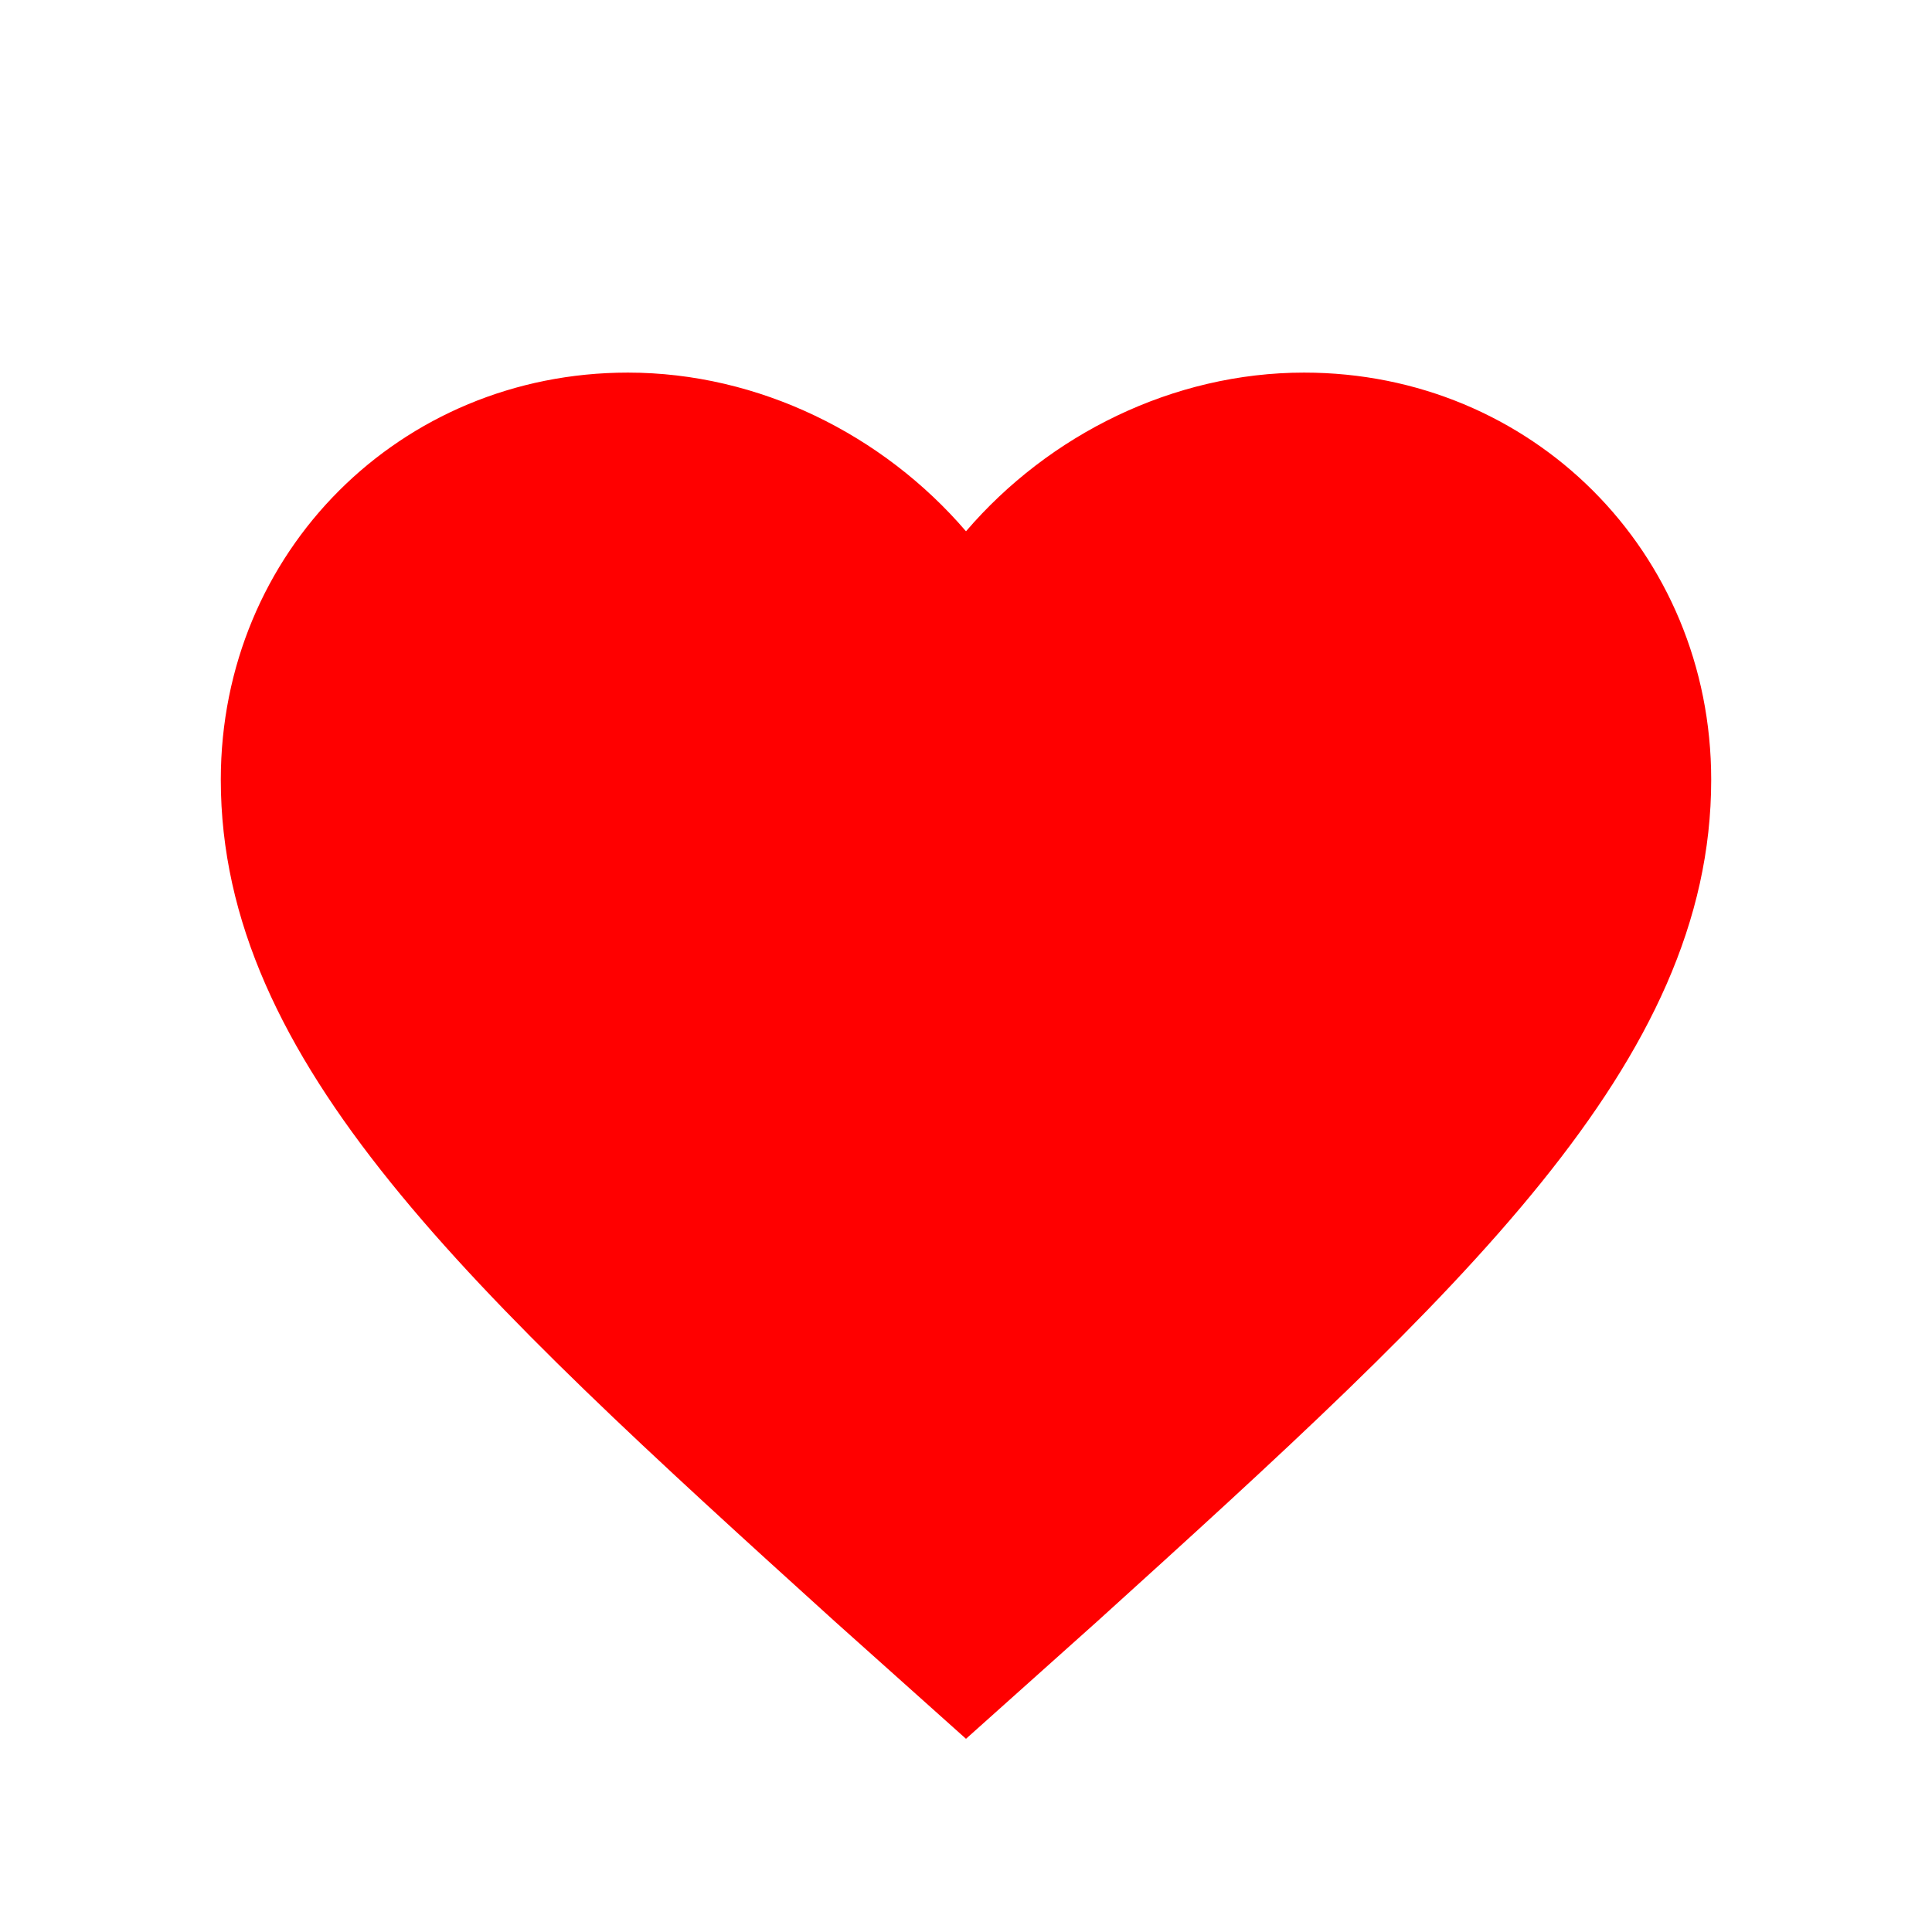
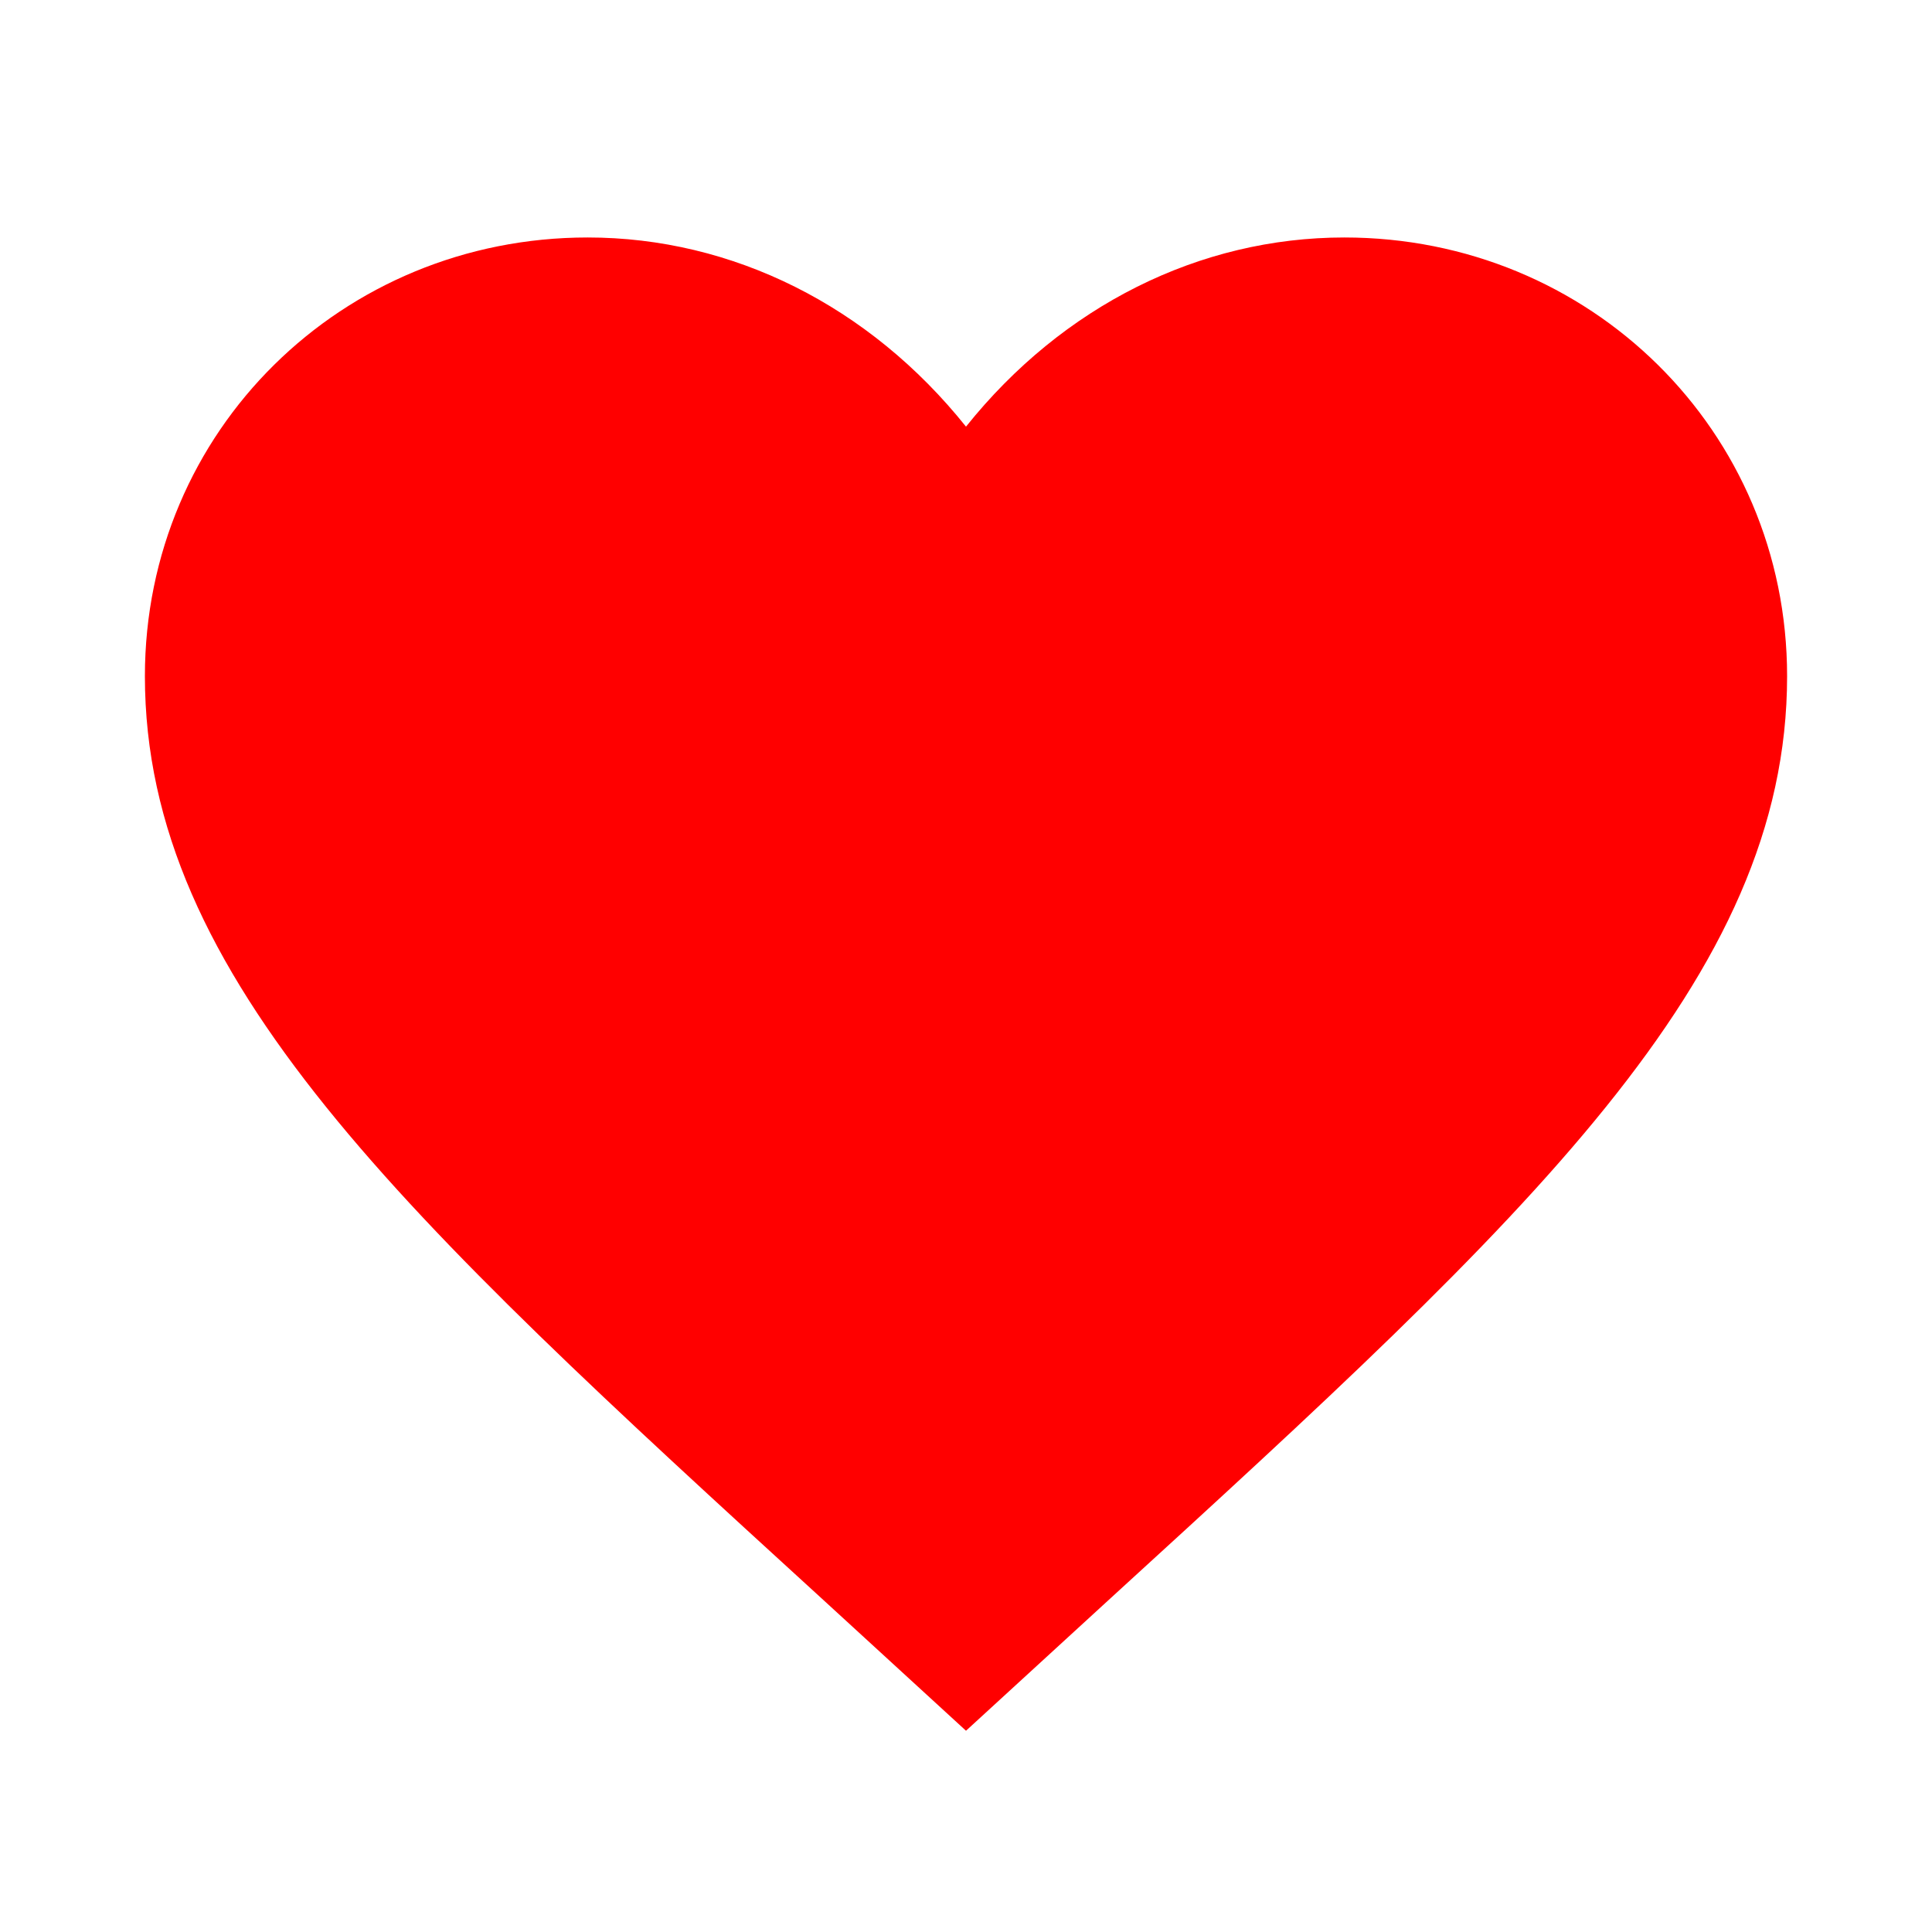
- <svg xmlns="http://www.w3.org/2000/svg" width="14" height="14" viewBox="0 0 14 14" fill="none">
-   <path d="M7 12.6L6.05 11.75C3.4 9.35 1.6 7.7 1.6 5.65C1.6 4 2.9 2.7 4.55 2.7C5.5 2.7 6.4 3.15 7 3.85C7.6 3.15 8.5 2.7 9.45 2.7C11.1 2.7 12.4 4 12.4 5.65C12.4 7.7 10.6 9.35 7.95 11.75L7 12.6Z" fill="#FF0000" />
+ <svg xmlns="http://www.w3.org/2000/svg" width="24" height="24" viewBox="0 0 24 24">
+   <path fill="#FF0000" d="M12 21.5L10.2 19.85C5.0 15.1 1.8 12.15 1.8 8.4C1.8 5.35 4.25 2.95 7.3 2.95C9.1 2.95 10.8 3.8 12 5.3C13.2 3.8 14.9 2.95 16.7 2.95C19.75 2.95 22.2 5.35 22.2 8.4C22.2 12.15 19.0 15.1 13.8 19.85L12 21.5Z" />
</svg>
